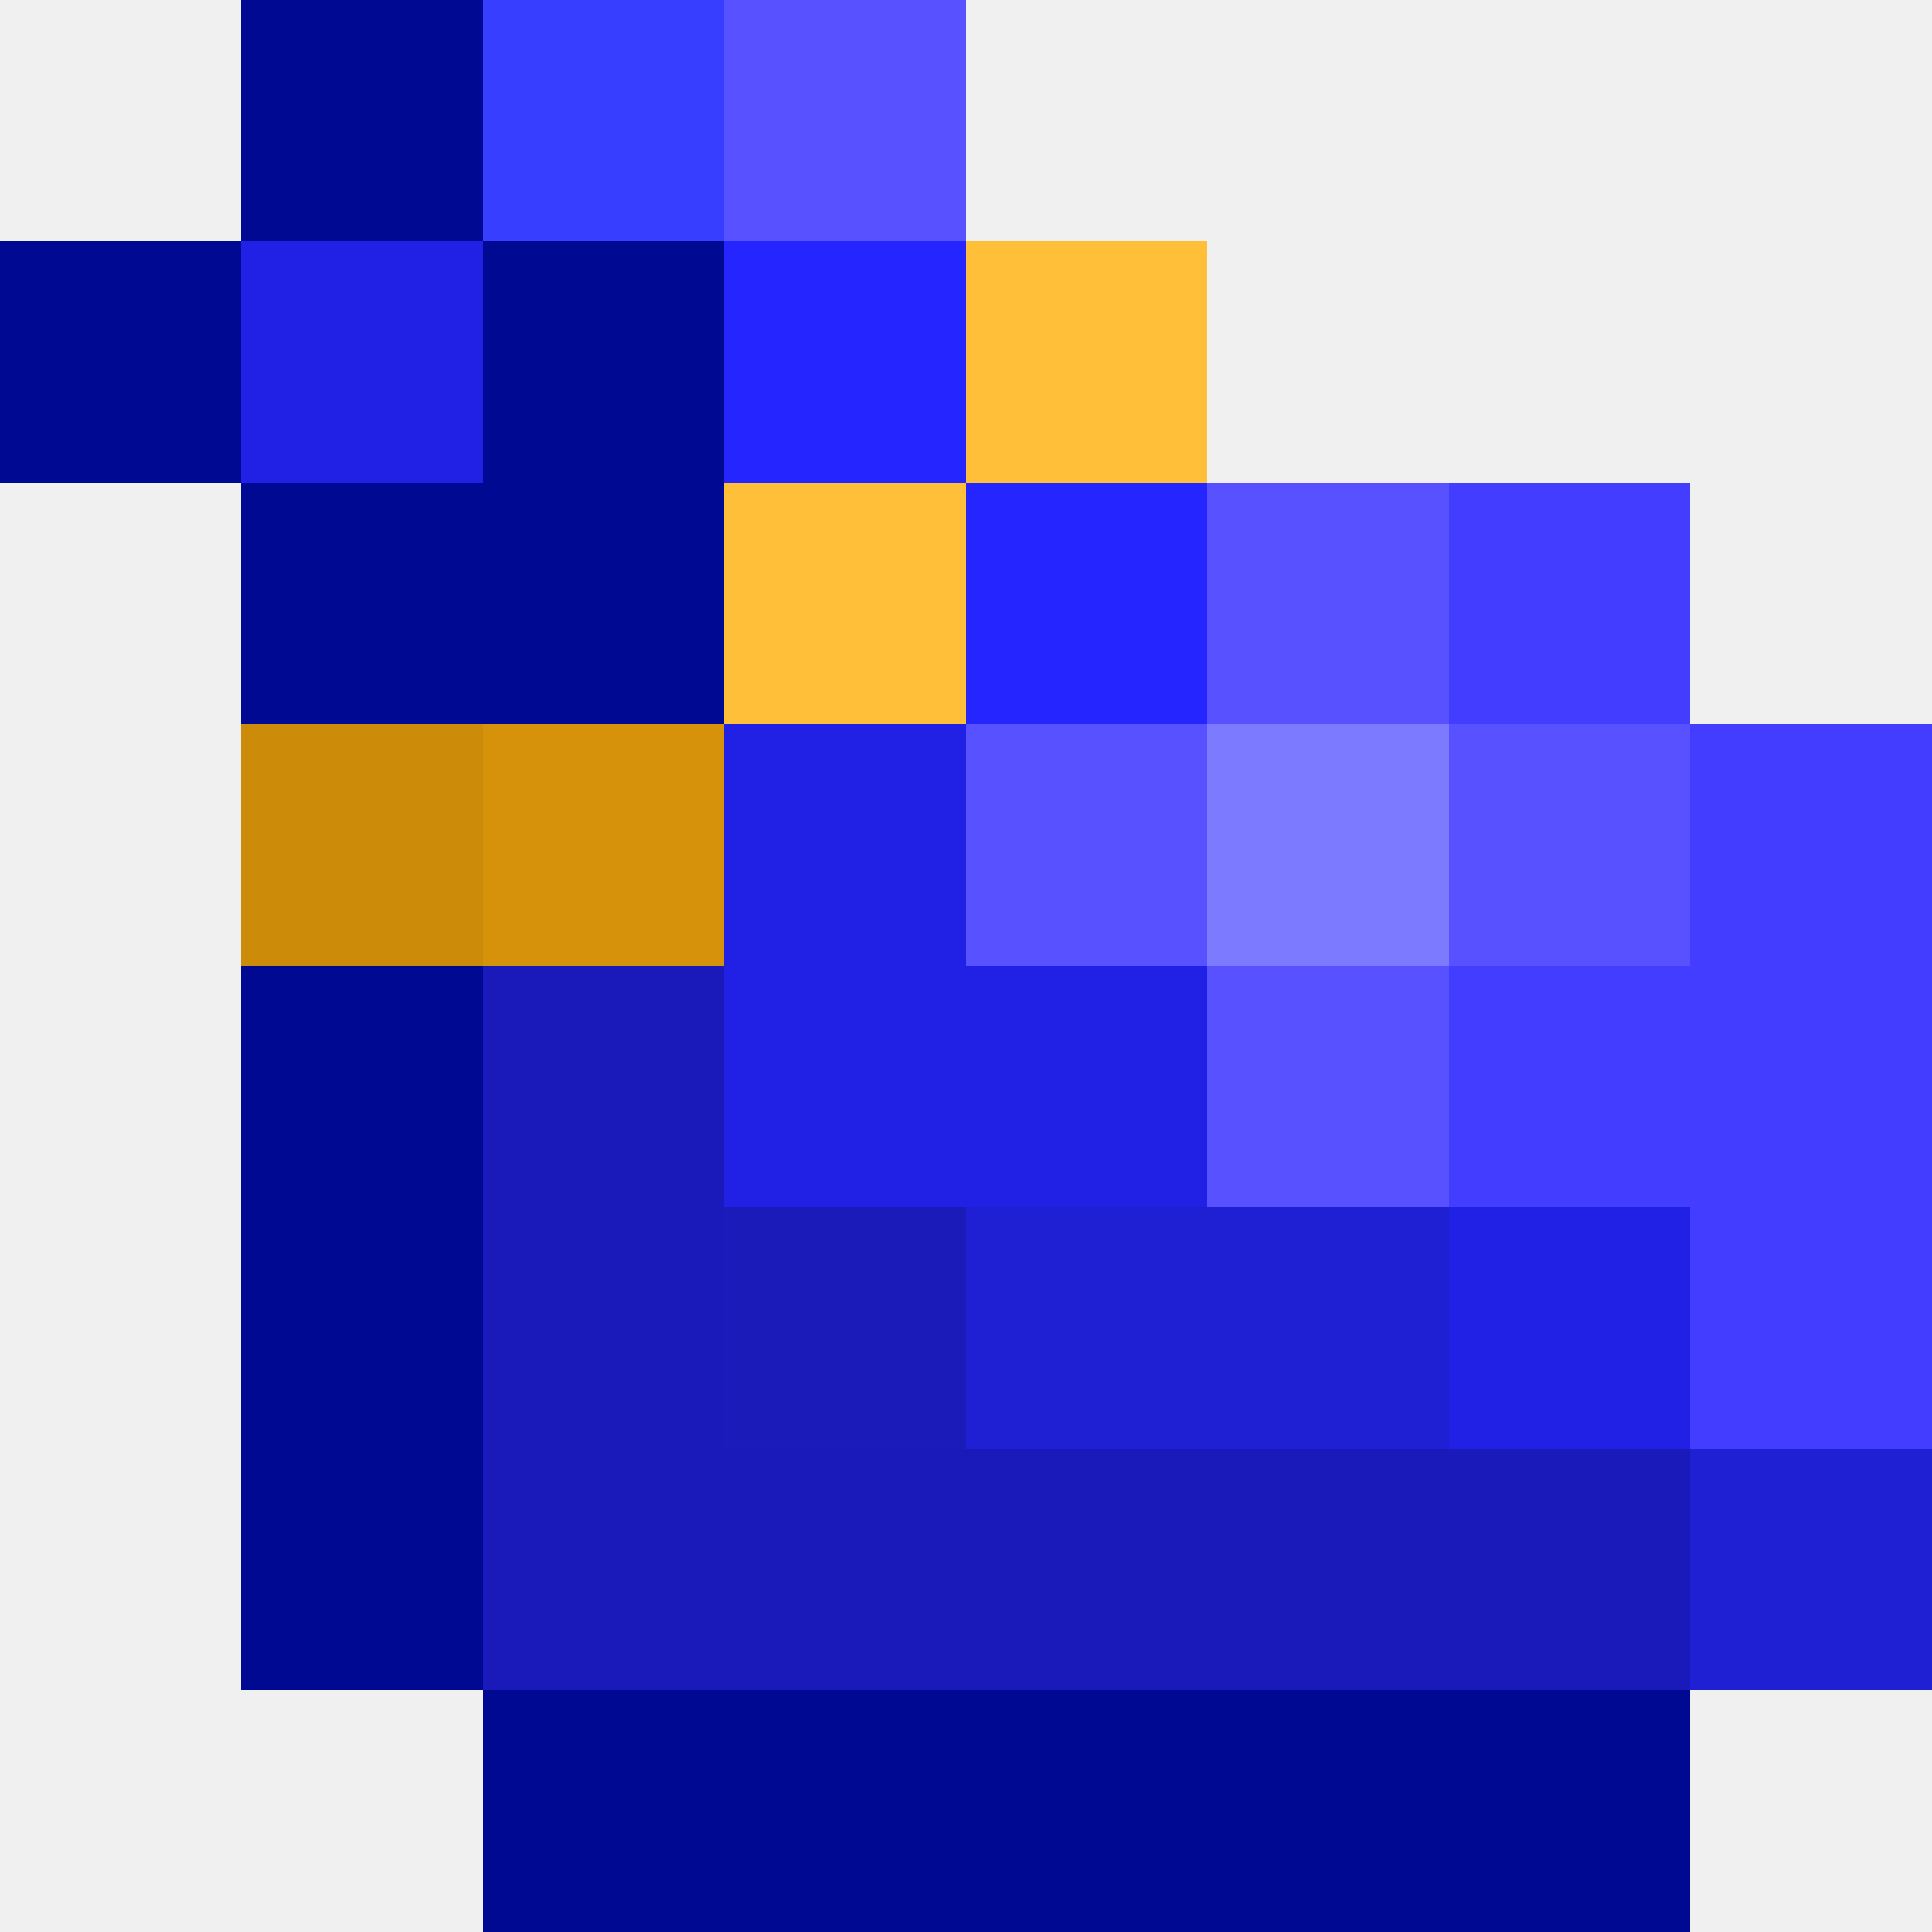
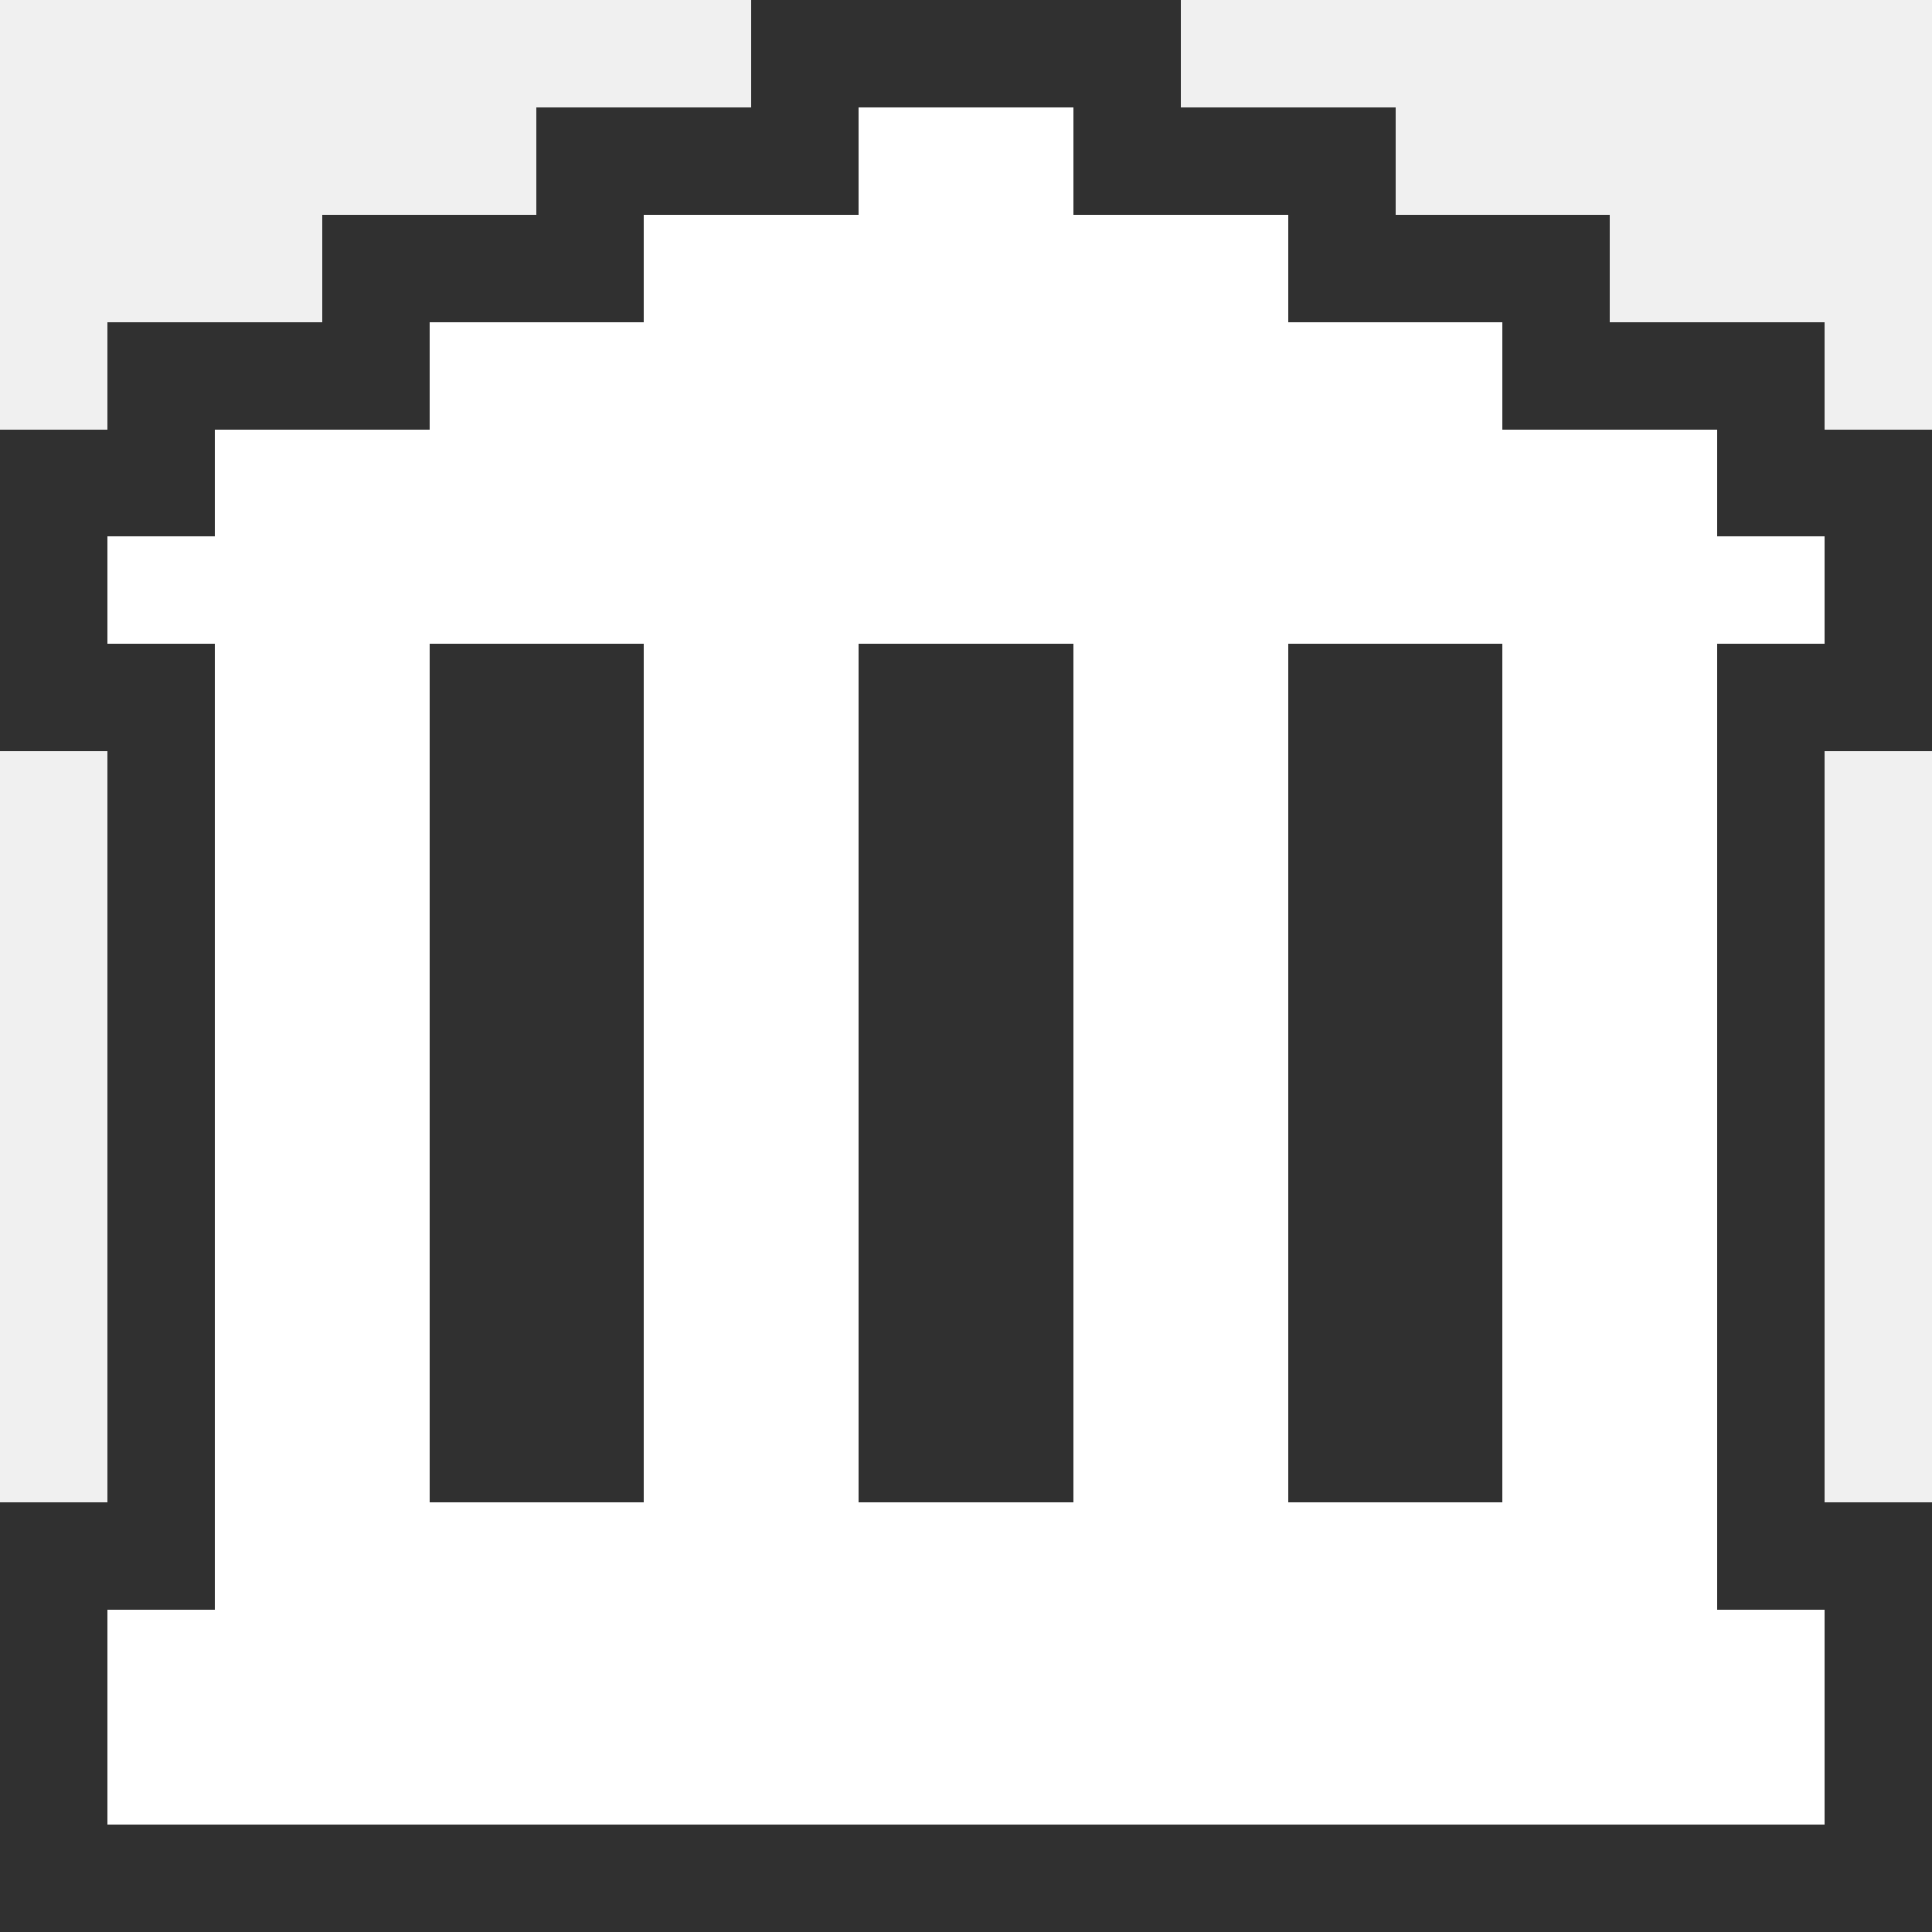
- <svg xmlns="http://www.w3.org/2000/svg" viewBox="0 0 8 8" shape-rendering="crispEdges">
-   <rect x="1" y="0" width="1" height="1" fill="#000991" />
-   <rect x="2" y="0" width="1" height="1" fill="#383eff" />
-   <rect x="3" y="0" width="1" height="1" fill="#5751ff" />
-   <rect x="0" y="1" width="1" height="1" fill="#000991" />
-   <rect x="1" y="1" width="1" height="1" fill="#2121e5" />
-   <rect x="2" y="1" width="1" height="1" fill="#000991" />
-   <rect x="3" y="1" width="1" height="1" fill="#2525ff" />
-   <rect x="4" y="1" width="1" height="1" fill="#ffbf38" />
-   <rect x="1" y="2" width="2" height="1" fill="#000991" />
-   <rect x="3" y="2" width="1" height="1" fill="#ffbf38" />
-   <rect x="4" y="2" width="1" height="1" fill="#2525ff" />
-   <rect x="5" y="2" width="1" height="1" fill="#5751ff" />
-   <rect x="6" y="2" width="1" height="1" fill="#433dff" />
-   <rect x="1" y="3" width="1" height="1" fill="#cc8b09" />
-   <rect x="2" y="3" width="1" height="1" fill="#d6920a" />
-   <rect x="3" y="3" width="1" height="1" fill="#2121e5" />
-   <rect x="4" y="3" width="1" height="1" fill="#5751ff" />
-   <rect x="5" y="3" width="1" height="1" fill="#7c7aff" />
-   <rect x="6" y="3" width="1" height="1" fill="#5751ff" />
-   <rect x="7" y="3" width="1" height="1" fill="#433dff" />
-   <rect x="1" y="4" width="1" height="1" fill="#000991" />
-   <rect x="2" y="4" width="1" height="1" fill="#1a1aba" />
-   <rect x="3" y="4" width="2" height="1" fill="#2121e5" />
-   <rect x="5" y="4" width="1" height="1" fill="#5751ff" />
-   <rect x="6" y="4" width="2" height="1" fill="#433dff" />
-   <rect x="1" y="5" width="1" height="1" fill="#000991" />
-   <rect x="2" y="5" width="1" height="1" fill="#1a1aba" />
-   <rect x="3" y="5" width="1" height="1" fill="#1b1bba" />
-   <rect x="4" y="5" width="2" height="1" fill="#1f1fd3" />
-   <rect x="6" y="5" width="1" height="1" fill="#2121e5" />
-   <rect x="7" y="5" width="1" height="1" fill="#433dff" />
-   <rect x="1" y="6" width="1" height="1" fill="#000991" />
-   <rect x="2" y="6" width="5" height="1" fill="#1a1aba" />
-   <rect x="7" y="6" width="1" height="1" fill="#1f1fd3" />
-   <rect x="2" y="7" width="5" height="1" fill="#000991" />
+ <svg xmlns="http://www.w3.org/2000/svg" viewBox="0 0 18 18" shape-rendering="crispEdges">
+   <rect x="7" y="0" width="4" height="1" fill="#000000" fill-opacity="0.800" />
+   <rect x="5" y="1" width="3" height="1" fill="#000000" fill-opacity="0.800" />
+   <rect x="8" y="1" width="2" height="1" fill="#ffffff" />
+   <rect x="10" y="1" width="3" height="1" fill="#000000" fill-opacity="0.800" />
+   <rect x="3" y="2" width="3" height="1" fill="#000000" fill-opacity="0.800" />
+   <rect x="6" y="2" width="6" height="1" fill="#ffffff" />
+   <rect x="12" y="2" width="3" height="1" fill="#000000" fill-opacity="0.800" />
+   <rect x="1" y="3" width="3" height="1" fill="#000000" fill-opacity="0.800" />
+   <rect x="4" y="3" width="10" height="1" fill="#ffffff" />
+   <rect x="14" y="3" width="3" height="1" fill="#000000" fill-opacity="0.800" />
+   <rect x="0" y="4" width="2" height="1" fill="#000000" fill-opacity="0.800" />
+   <rect x="2" y="4" width="14" height="1" fill="#ffffff" />
+   <rect x="16" y="4" width="2" height="1" fill="#000000" fill-opacity="0.800" />
+   <rect x="0" y="5" width="1" height="1" fill="#000000" fill-opacity="0.800" />
+   <rect x="1" y="5" width="16" height="1" fill="#ffffff" />
+   <rect x="17" y="5" width="1" height="1" fill="#000000" fill-opacity="0.800" />
+   <rect x="0" y="6" width="2" height="1" fill="#000000" fill-opacity="0.800" />
+   <rect x="2" y="6" width="2" height="1" fill="#ffffff" />
+   <rect x="4" y="6" width="2" height="1" fill="#000000" fill-opacity="0.800" />
+   <rect x="6" y="6" width="2" height="1" fill="#ffffff" />
+   <rect x="8" y="6" width="2" height="1" fill="#000000" fill-opacity="0.800" />
+   <rect x="10" y="6" width="2" height="1" fill="#ffffff" />
+   <rect x="12" y="6" width="2" height="1" fill="#000000" fill-opacity="0.800" />
+   <rect x="14" y="6" width="2" height="1" fill="#ffffff" />
+   <rect x="16" y="6" width="2" height="1" fill="#000000" fill-opacity="0.800" />
+   <rect x="1" y="7" width="1" height="1" fill="#000000" fill-opacity="0.800" />
+   <rect x="2" y="7" width="2" height="1" fill="#ffffff" />
+   <rect x="4" y="7" width="2" height="1" fill="#000000" fill-opacity="0.800" />
+   <rect x="6" y="7" width="2" height="1" fill="#ffffff" />
+   <rect x="8" y="7" width="2" height="1" fill="#000000" fill-opacity="0.800" />
+   <rect x="10" y="7" width="2" height="1" fill="#ffffff" />
+   <rect x="12" y="7" width="2" height="1" fill="#000000" fill-opacity="0.800" />
+   <rect x="14" y="7" width="2" height="1" fill="#ffffff" />
+   <rect x="16" y="7" width="1" height="1" fill="#000000" fill-opacity="0.800" />
+   <rect x="1" y="8" width="1" height="1" fill="#000000" fill-opacity="0.800" />
+   <rect x="2" y="8" width="2" height="1" fill="#ffffff" />
+   <rect x="4" y="8" width="2" height="1" fill="#000000" fill-opacity="0.800" />
+   <rect x="6" y="8" width="2" height="1" fill="#ffffff" />
+   <rect x="8" y="8" width="2" height="1" fill="#000000" fill-opacity="0.800" />
+   <rect x="10" y="8" width="2" height="1" fill="#ffffff" />
+   <rect x="12" y="8" width="2" height="1" fill="#000000" fill-opacity="0.800" />
+   <rect x="14" y="8" width="2" height="1" fill="#ffffff" />
+   <rect x="16" y="8" width="1" height="1" fill="#000000" fill-opacity="0.800" />
+   <rect x="1" y="9" width="1" height="1" fill="#000000" fill-opacity="0.800" />
+   <rect x="2" y="9" width="2" height="1" fill="#ffffff" />
+   <rect x="4" y="9" width="2" height="1" fill="#000000" fill-opacity="0.800" />
+   <rect x="6" y="9" width="2" height="1" fill="#ffffff" />
+   <rect x="8" y="9" width="2" height="1" fill="#000000" fill-opacity="0.800" />
+   <rect x="10" y="9" width="2" height="1" fill="#ffffff" />
+   <rect x="12" y="9" width="2" height="1" fill="#000000" fill-opacity="0.800" />
+   <rect x="14" y="9" width="2" height="1" fill="#ffffff" />
+   <rect x="16" y="9" width="1" height="1" fill="#000000" fill-opacity="0.800" />
+   <rect x="1" y="10" width="1" height="1" fill="#000000" fill-opacity="0.800" />
+   <rect x="2" y="10" width="2" height="1" fill="#ffffff" />
+   <rect x="4" y="10" width="2" height="1" fill="#000000" fill-opacity="0.800" />
+   <rect x="6" y="10" width="2" height="1" fill="#ffffff" />
+   <rect x="8" y="10" width="2" height="1" fill="#000000" fill-opacity="0.800" />
+   <rect x="10" y="10" width="2" height="1" fill="#ffffff" />
+   <rect x="12" y="10" width="2" height="1" fill="#000000" fill-opacity="0.800" />
+   <rect x="14" y="10" width="2" height="1" fill="#ffffff" />
+   <rect x="16" y="10" width="1" height="1" fill="#000000" fill-opacity="0.800" />
+   <rect x="1" y="11" width="1" height="1" fill="#000000" fill-opacity="0.800" />
+   <rect x="2" y="11" width="2" height="1" fill="#ffffff" />
+   <rect x="4" y="11" width="2" height="1" fill="#000000" fill-opacity="0.800" />
+   <rect x="6" y="11" width="2" height="1" fill="#ffffff" />
+   <rect x="8" y="11" width="2" height="1" fill="#000000" fill-opacity="0.800" />
+   <rect x="10" y="11" width="2" height="1" fill="#ffffff" />
+   <rect x="12" y="11" width="2" height="1" fill="#000000" fill-opacity="0.800" />
+   <rect x="14" y="11" width="2" height="1" fill="#ffffff" />
+   <rect x="16" y="11" width="1" height="1" fill="#000000" fill-opacity="0.800" />
+   <rect x="1" y="12" width="1" height="1" fill="#000000" fill-opacity="0.800" />
+   <rect x="2" y="12" width="2" height="1" fill="#ffffff" />
+   <rect x="4" y="12" width="2" height="1" fill="#000000" fill-opacity="0.800" />
+   <rect x="6" y="12" width="2" height="1" fill="#ffffff" />
+   <rect x="8" y="12" width="2" height="1" fill="#000000" fill-opacity="0.800" />
+   <rect x="10" y="12" width="2" height="1" fill="#ffffff" />
+   <rect x="12" y="12" width="2" height="1" fill="#000000" fill-opacity="0.800" />
+   <rect x="14" y="12" width="2" height="1" fill="#ffffff" />
+   <rect x="16" y="12" width="1" height="1" fill="#000000" fill-opacity="0.800" />
+   <rect x="1" y="13" width="1" height="1" fill="#000000" fill-opacity="0.800" />
+   <rect x="2" y="13" width="2" height="1" fill="#ffffff" />
+   <rect x="4" y="13" width="2" height="1" fill="#000000" fill-opacity="0.800" />
+   <rect x="6" y="13" width="2" height="1" fill="#ffffff" />
+   <rect x="8" y="13" width="2" height="1" fill="#000000" fill-opacity="0.800" />
+   <rect x="10" y="13" width="2" height="1" fill="#ffffff" />
+   <rect x="12" y="13" width="2" height="1" fill="#000000" fill-opacity="0.800" />
+   <rect x="14" y="13" width="2" height="1" fill="#ffffff" />
+   <rect x="16" y="13" width="1" height="1" fill="#000000" fill-opacity="0.800" />
+   <rect x="0" y="14" width="2" height="1" fill="#000000" fill-opacity="0.800" />
+   <rect x="2" y="14" width="14" height="1" fill="#ffffff" />
+   <rect x="16" y="14" width="2" height="1" fill="#000000" fill-opacity="0.800" />
+   <rect x="0" y="15" width="1" height="1" fill="#000000" fill-opacity="0.800" />
+   <rect x="1" y="15" width="16" height="1" fill="#ffffff" />
+   <rect x="17" y="15" width="1" height="1" fill="#000000" fill-opacity="0.800" />
+   <rect x="0" y="16" width="1" height="1" fill="#000000" fill-opacity="0.800" />
+   <rect x="1" y="16" width="16" height="1" fill="#ffffff" />
+   <rect x="17" y="16" width="1" height="1" fill="#000000" fill-opacity="0.800" />
+   <rect x="0" y="17" width="18" height="1" fill="#000000" fill-opacity="0.800" />
</svg>
